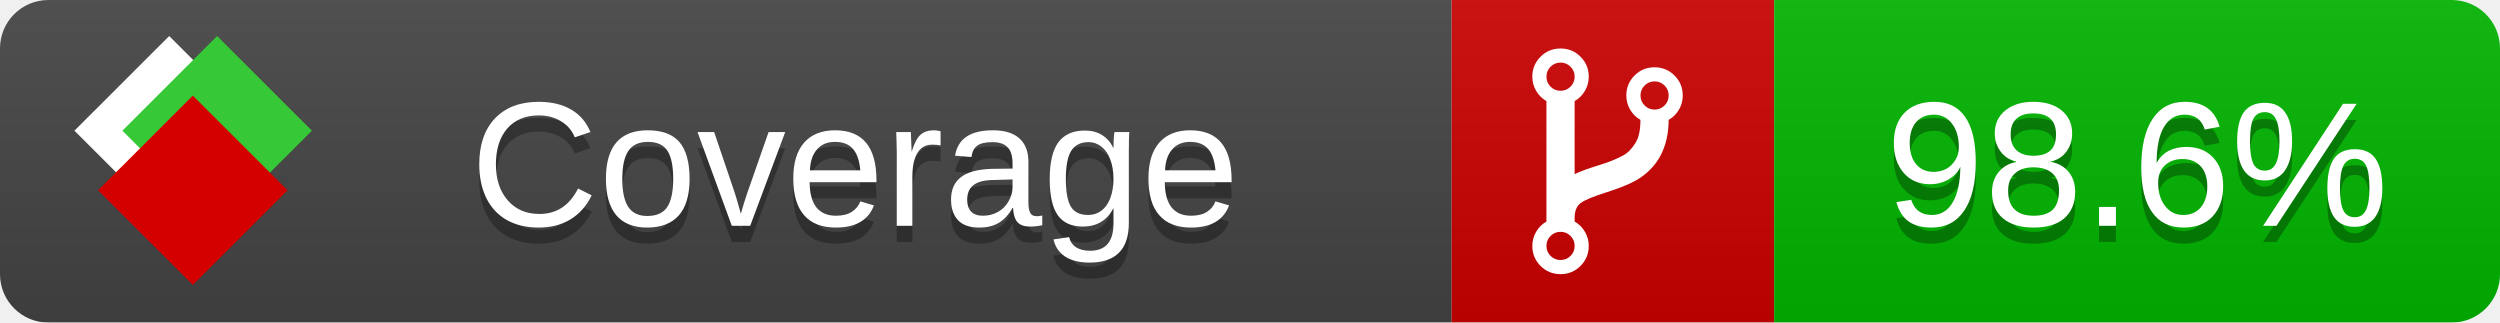
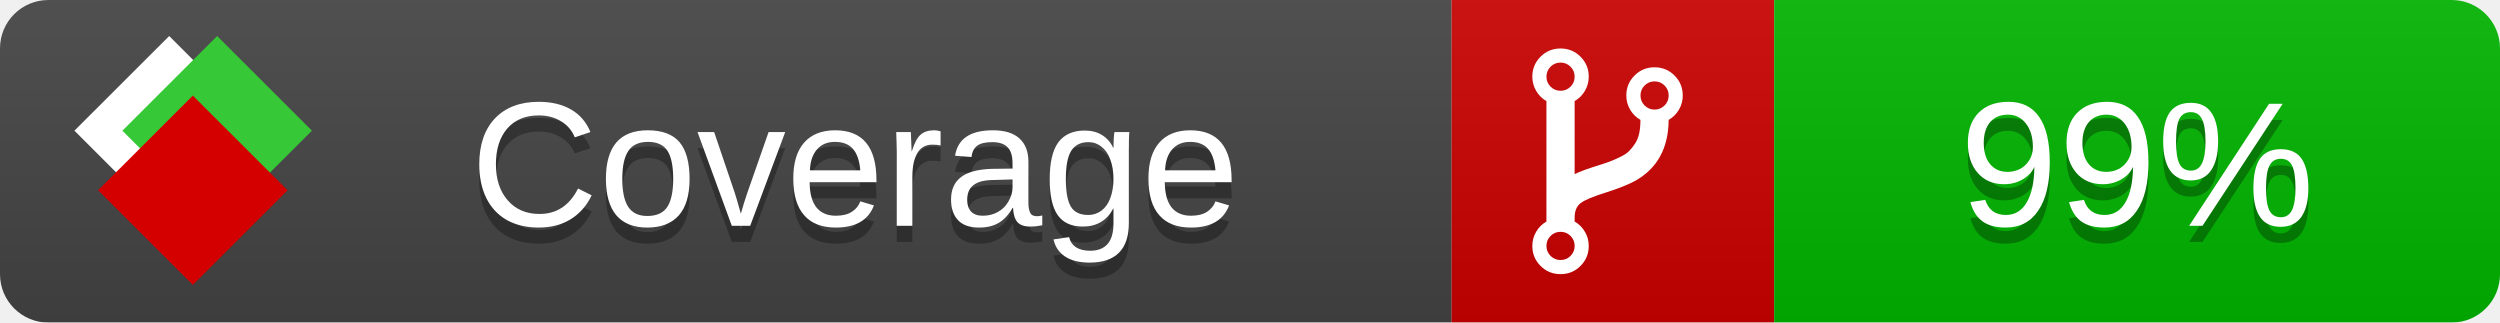
<svg xmlns="http://www.w3.org/2000/svg" xmlns:xlink="http://www.w3.org/1999/xlink" width="155" height="20">
  <style type="text/css">
          
            @keyframes fade1 {
                0% { visibility: visible; opacity: 1; }
               23% { visibility: visible; opacity: 1; }
               25% { visibility: hidden; opacity: 0; }
               48% { visibility: hidden; opacity: 0; }
               50% { visibility: hidden; opacity: 0; }
               73% { visibility: hidden; opacity: 0; }
               75% { visibility: hidden; opacity: 0; }
               98% { visibility: hidden; opacity: 0; }
              100% { visibility: visible; opacity: 1; }
            }
            @keyframes fade2 {
                0% { visibility: hidden; opacity: 0; }
               23% { visibility: hidden; opacity: 0; }
               25% { visibility: visible; opacity: 1; }
               48% { visibility: visible; opacity: 1; }
               50% { visibility: hidden; opacity: 0; }
               73% { visibility: hidden; opacity: 0; }
               75% { visibility: hidden; opacity: 0; }
               98% { visibility: hidden; opacity: 0; }
              100% { visibility: hidden; opacity: 0; }
            }
            @keyframes fade3 {
                0% { visibility: hidden; opacity: 0; }
               23% { visibility: hidden; opacity: 0; }
               25% { visibility: hidden; opacity: 0; }
               48% { visibility: hidden; opacity: 0; }
               50% { visibility: visible; opacity: 1; }
               73% { visibility: visible; opacity: 1; }
               75% { visibility: hidden; opacity: 0; }
               98% { visibility: hidden; opacity: 0; }
              100% { visibility: hidden; opacity: 0; }
            }
            @keyframes fade4 {
                0% { visibility: hidden; opacity: 0; }
               23% { visibility: hidden; opacity: 0; }
               25% { visibility: hidden; opacity: 0; }
               48% { visibility: hidden; opacity: 0; }
               50% { visibility: hidden; opacity: 0; }
               73% { visibility: hidden; opacity: 0; }
               75% { visibility: visible; opacity: 1; }
               98% { visibility: visible; opacity: 1; }
              100% { visibility: hidden; opacity: 0; }
            }
            .linecoverage {
                animation-duration: 15s;
                animation-name: fade1;
                animation-iteration-count: infinite;
            }
            .branchcoverage {
                animation-duration: 15s;
                animation-name: fade2;
                animation-iteration-count: infinite;
            }
            .methodcoverage {
                animation-duration: 15s;
                animation-name: fade3;
                animation-iteration-count: infinite;
            }
            .fullmethodcoverage {
                animation-duration: 15s;
                animation-name: fade4;
                animation-iteration-count: infinite;
            }
          
    </style>
  <defs>
    <linearGradient id="gradient" x2="0" y2="100%">
      <stop offset="0" stop-color="#bbb" stop-opacity=".1" />
      <stop offset="1" stop-opacity=".1" />
    </linearGradient>
    <linearGradient id="c">
      <stop offset="0" stop-color="#d40000" />
      <stop offset="1" stop-color="#ff2a2a" />
    </linearGradient>
    <linearGradient id="a">
      <stop offset="0" stop-color="#e0e0de" />
      <stop offset="1" stop-color="#fff" />
    </linearGradient>
    <linearGradient id="b">
      <stop offset="0" stop-color="#37c837" />
      <stop offset="1" stop-color="#217821" />
    </linearGradient>
    <linearGradient xlink:href="#a" id="e" x1="106.44" x2="69.96" y1="-11.96" y2="-46.84" gradientTransform="matrix(-.8426 -.00045 -.00045 -.8426 -94.27 -75.82)" gradientUnits="userSpaceOnUse" />
    <linearGradient xlink:href="#b" id="f" x1="56.19" x2="77.97" y1="-23.45" y2="10.62" gradientTransform="matrix(.8426 .00045 .00045 .8426 94.27 75.82)" gradientUnits="userSpaceOnUse" />
    <linearGradient xlink:href="#c" id="g" x1="79.98" x2="132.9" y1="10.79" y2="10.79" gradientTransform="matrix(.8426 .00045 .00045 .8426 94.27 75.82)" gradientUnits="userSpaceOnUse" />
    <mask id="mask">
      <rect width="155" height="20" rx="3" fill="#fff" />
    </mask>
    <g id="icon" transform="matrix(.04486 0 0 .04481 -.48 -.63)">
      <rect width="52.92" height="52.92" x="-109.72" y="-27.13" fill="url(#e)" transform="rotate(-135)" />
      <rect width="52.92" height="52.92" x="70.19" y="-39.18" fill="url(#f)" transform="rotate(45)" />
      <rect width="52.92" height="52.92" x="80.05" y="-15.74" fill="url(#g)" transform="rotate(45)" />
    </g>
  </defs>
  <g mask="url(#mask)">
    <rect x="0" y="0" width="90" height="20" fill="#444" />
    <rect x="90" y="0" width="20" height="20" fill="#c00" />
    <rect x="110" y="0" width="45" height="20" fill="#00B600" />
    <rect x="0" y="0" width="155" height="20" fill="url(#gradient)" />
  </g>
  <g>
    <path class="" fill="#fff" d="m 97.628,15.247 q 0,-0.364 -0.255,-0.619 -0.255,-0.255 -0.619,-0.255 -0.364,0 -0.619,0.255 -0.255,0.255 -0.255,0.619 0,0.364 0.255,0.619 0.255,0.255 0.619,0.255 0.364,0 0.619,-0.255 0.255,-0.255 0.255,-0.619 z m 0,-10.493 q 0,-0.364 -0.255,-0.619 -0.255,-0.255 -0.619,-0.255 -0.364,0 -0.619,0.255 -0.255,0.255 -0.255,0.619 0,0.364 0.255,0.619 0.255,0.255 0.619,0.255 0.364,0 0.619,-0.255 0.255,-0.255 0.255,-0.619 z m 5.83,1.166 q 0,-0.364 -0.255,-0.619 -0.255,-0.255 -0.619,-0.255 -0.364,0 -0.619,0.255 -0.255,0.255 -0.255,0.619 0,0.364 0.255,0.619 0.255,0.255 0.619,0.255 0.364,0 0.619,-0.255 0.255,-0.255 0.255,-0.619 z m 0.874,0 q 0,0.474 -0.237,0.879 -0.237,0.405 -0.638,0.633 -0.018,2.614 -2.059,3.771 -0.619,0.346 -1.849,0.738 -1.166,0.364 -1.544,0.647 -0.378,0.282 -0.378,0.911 l 0,0.237 q 0.401,0.228 0.638,0.633 0.237,0.405 0.237,0.879 0,0.729 -0.51,1.239 -0.51,0.51 -1.239,0.51 -0.729,0 -1.239,-0.51 -0.51,-0.51 -0.51,-1.239 0,-0.474 0.237,-0.879 0.237,-0.405 0.638,-0.633 l 0,-7.469 q -0.401,-0.228 -0.638,-0.633 -0.237,-0.405 -0.237,-0.879 0,-0.729 0.51,-1.239 0.51,-0.51 1.239,-0.51 0.729,0 1.239,0.51 0.51,0.51 0.51,1.239 0,0.474 -0.237,0.879 -0.237,0.405 -0.638,0.633 l 0,4.527 q 0.492,-0.237 1.403,-0.519 0.501,-0.155 0.797,-0.269 0.296,-0.114 0.642,-0.282 0.346,-0.169 0.537,-0.36 0.191,-0.191 0.369,-0.465 0.178,-0.273 0.255,-0.633 0.077,-0.36 0.077,-0.833 -0.401,-0.228 -0.638,-0.633 -0.237,-0.405 -0.237,-0.879 0,-0.729 0.51,-1.239 0.51,-0.51 1.239,-0.51 0.729,0 1.239,0.51 0.51,0.51 0.51,1.239 z" />
  </g>
  <g fill="#fff" text-anchor="middle" font-family="Verdana,Arial,Geneva,sans-serif" font-size="11">
    <a xlink:href="https://github.com/danielpalme/ReportGenerator" target="_top">
      <use xlink:href="#icon" transform="translate(3,1) scale(3.5)" />
    </a>
    <text x="53" y="15" fill="#010101" fill-opacity=".3">Coverage</text>
    <text x="53" y="14" fill="#fff">Coverage</text>
-     <text class="" x="132.5" y="15" fill="#010101" fill-opacity=".3">98.6%</text>
-     <text class="" x="132.5" y="14">98.6%</text>
+     <text class="" x="132.5" y="15" fill="#010101" fill-opacity=".3">99%</text>
+     <text class="" x="132.5" y="14">99%</text>
  </g>
  <g>
    <rect class="" x="90" y="0" width="65" height="20" fill-opacity="0" />
  </g>
</svg>
